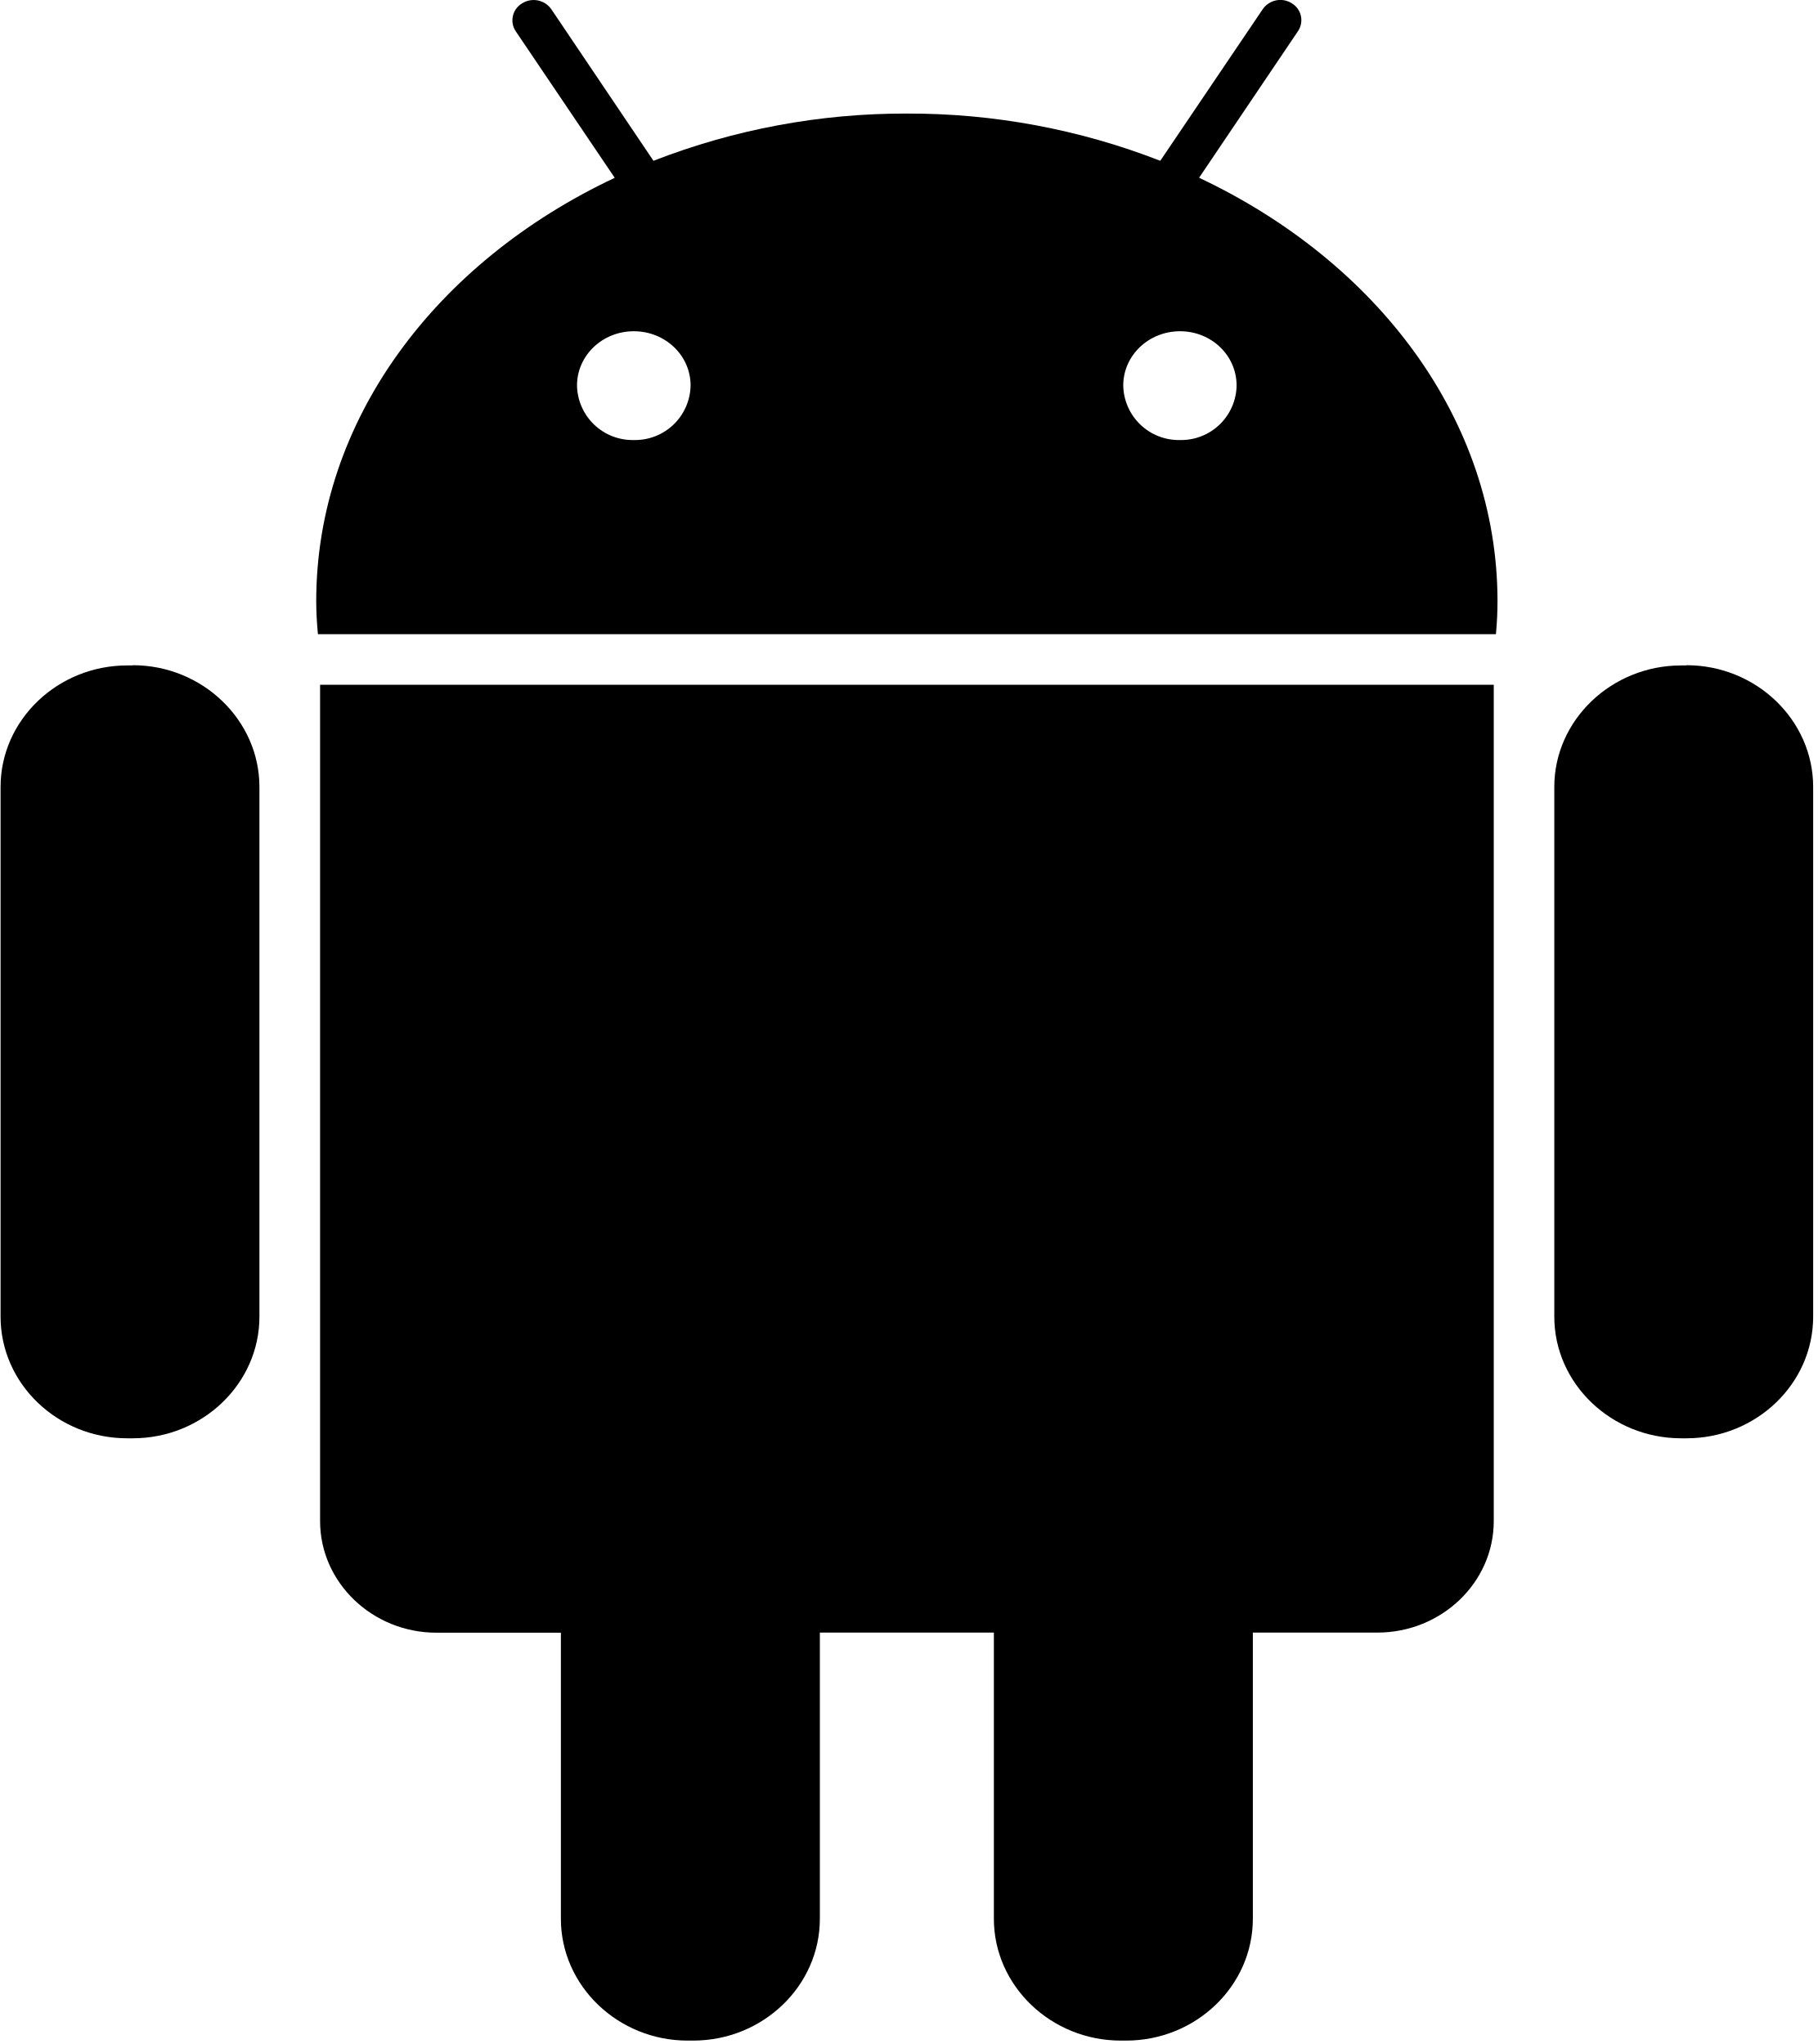
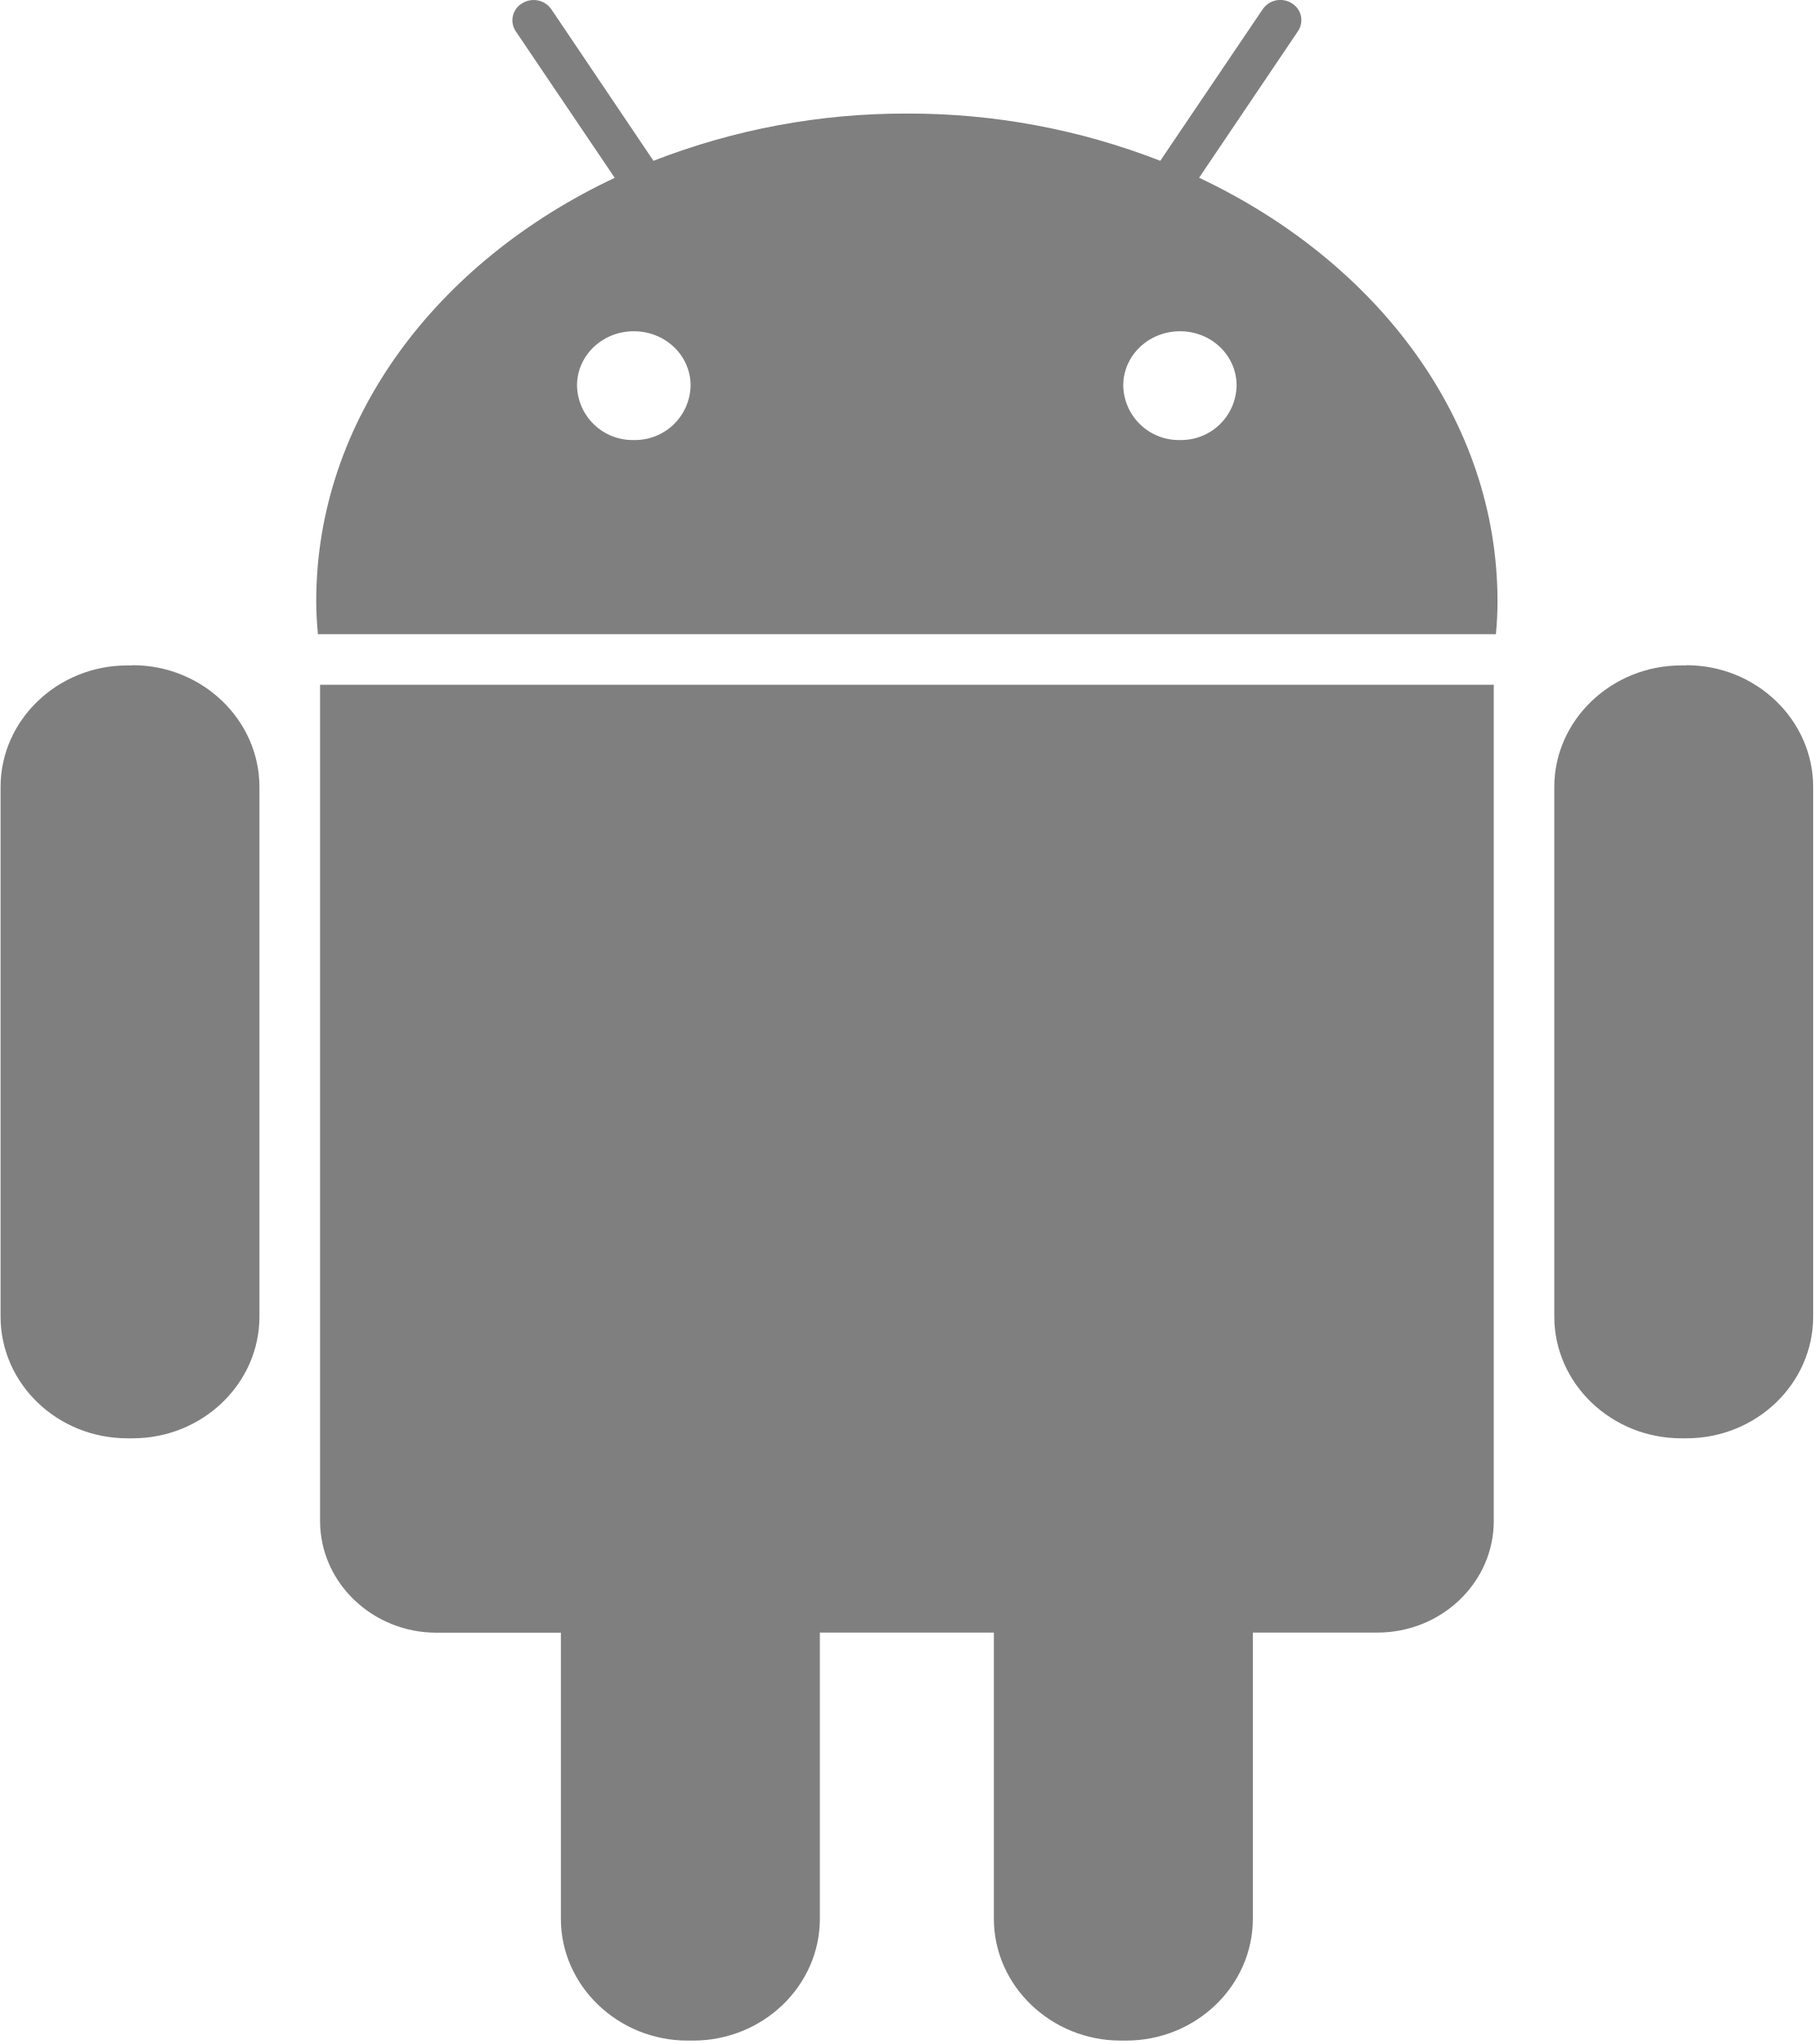
<svg xmlns="http://www.w3.org/2000/svg" class="SVGInline-svg discover-sidebar__icon-svg" viewBox="0 0 16 18">
-   <path d="M1.168 5.86H1.12c-.614 0-1.115.482-1.115 1.07v4.665c0 .59.5 1.071 1.115 1.071h.049c.614 0 1.115-.482 1.115-1.071V6.93c0-.589-.502-1.072-1.116-1.072zm1.65 7.535c0 .541.46.983 1.025.983h1.095v2.519c0 .591.503 1.073 1.116 1.073h.048c.615 0 1.116-.482 1.116-1.073v-2.52H8.75v2.52c0 .591.504 1.073 1.117 1.073h.047c.615 0 1.116-.482 1.116-1.073v-2.52h1.096c.564 0 1.025-.44 1.025-.982V6.03H2.818v7.364zm7.739-11.83l.87-1.29a.173.173 0 00-.054-.246.188.188 0 00-.256.052l-.902 1.335A6.092 6.092 0 007.985 1a6.1 6.1 0 00-2.232.416L4.853.08a.19.19 0 00-.257-.05.173.173 0 00-.055.246l.871 1.29c-1.57.739-2.628 2.131-2.628 3.729 0 .098.006.195.015.29H13.17c.009-.095.014-.192.014-.29 0-1.598-1.059-2.99-2.628-3.73zM5.58 3.875a.489.489 0 01-.5-.48c0-.265.224-.478.5-.478.277 0 .5.213.5.478a.489.489 0 01-.5.48zm4.809 0a.489.489 0 01-.5-.48c0-.265.224-.478.5-.478s.498.213.498.478a.488.488 0 01-.498.48zm4.458 1.985h-.046c-.614 0-1.117.482-1.117 1.07v4.665c0 .59.503 1.071 1.117 1.071h.047c.615 0 1.115-.482 1.115-1.071V6.93c0-.589-.501-1.072-1.116-1.072z" fill="#000000" />
+   <path d="M1.168 5.86H1.12c-.614 0-1.115.482-1.115 1.07v4.665c0 .59.5 1.071 1.115 1.071h.049c.614 0 1.115-.482 1.115-1.071V6.93c0-.589-.502-1.072-1.116-1.072zm1.65 7.535c0 .541.46.983 1.025.983h1.095v2.519c0 .591.503 1.073 1.116 1.073h.048c.615 0 1.116-.482 1.116-1.073v-2.52H8.75v2.52c0 .591.504 1.073 1.117 1.073h.047c.615 0 1.116-.482 1.116-1.073v-2.52h1.096c.564 0 1.025-.44 1.025-.982V6.03H2.818v7.364zm7.739-11.83l.87-1.29a.173.173 0 00-.054-.246.188.188 0 00-.256.052l-.902 1.335A6.092 6.092 0 007.985 1a6.1 6.1 0 00-2.232.416L4.853.08a.19.19 0 00-.257-.05.173.173 0 00-.055.246l.871 1.29c-1.57.739-2.628 2.131-2.628 3.729 0 .098.006.195.015.29H13.17c.009-.095.014-.192.014-.29 0-1.598-1.059-2.99-2.628-3.73zM5.58 3.875a.489.489 0 01-.5-.48c0-.265.224-.478.5-.478.277 0 .5.213.5.478a.489.489 0 01-.5.48zm4.809 0a.489.489 0 01-.5-.48c0-.265.224-.478.5-.478s.498.213.498.478a.488.488 0 01-.498.48zm4.458 1.985h-.046c-.614 0-1.117.482-1.117 1.07v4.665c0 .59.503 1.071 1.117 1.071h.047c.615 0 1.115-.482 1.115-1.071V6.93c0-.589-.501-1.072-1.116-1.072z" fill="#7f7f7f" />
</svg>
